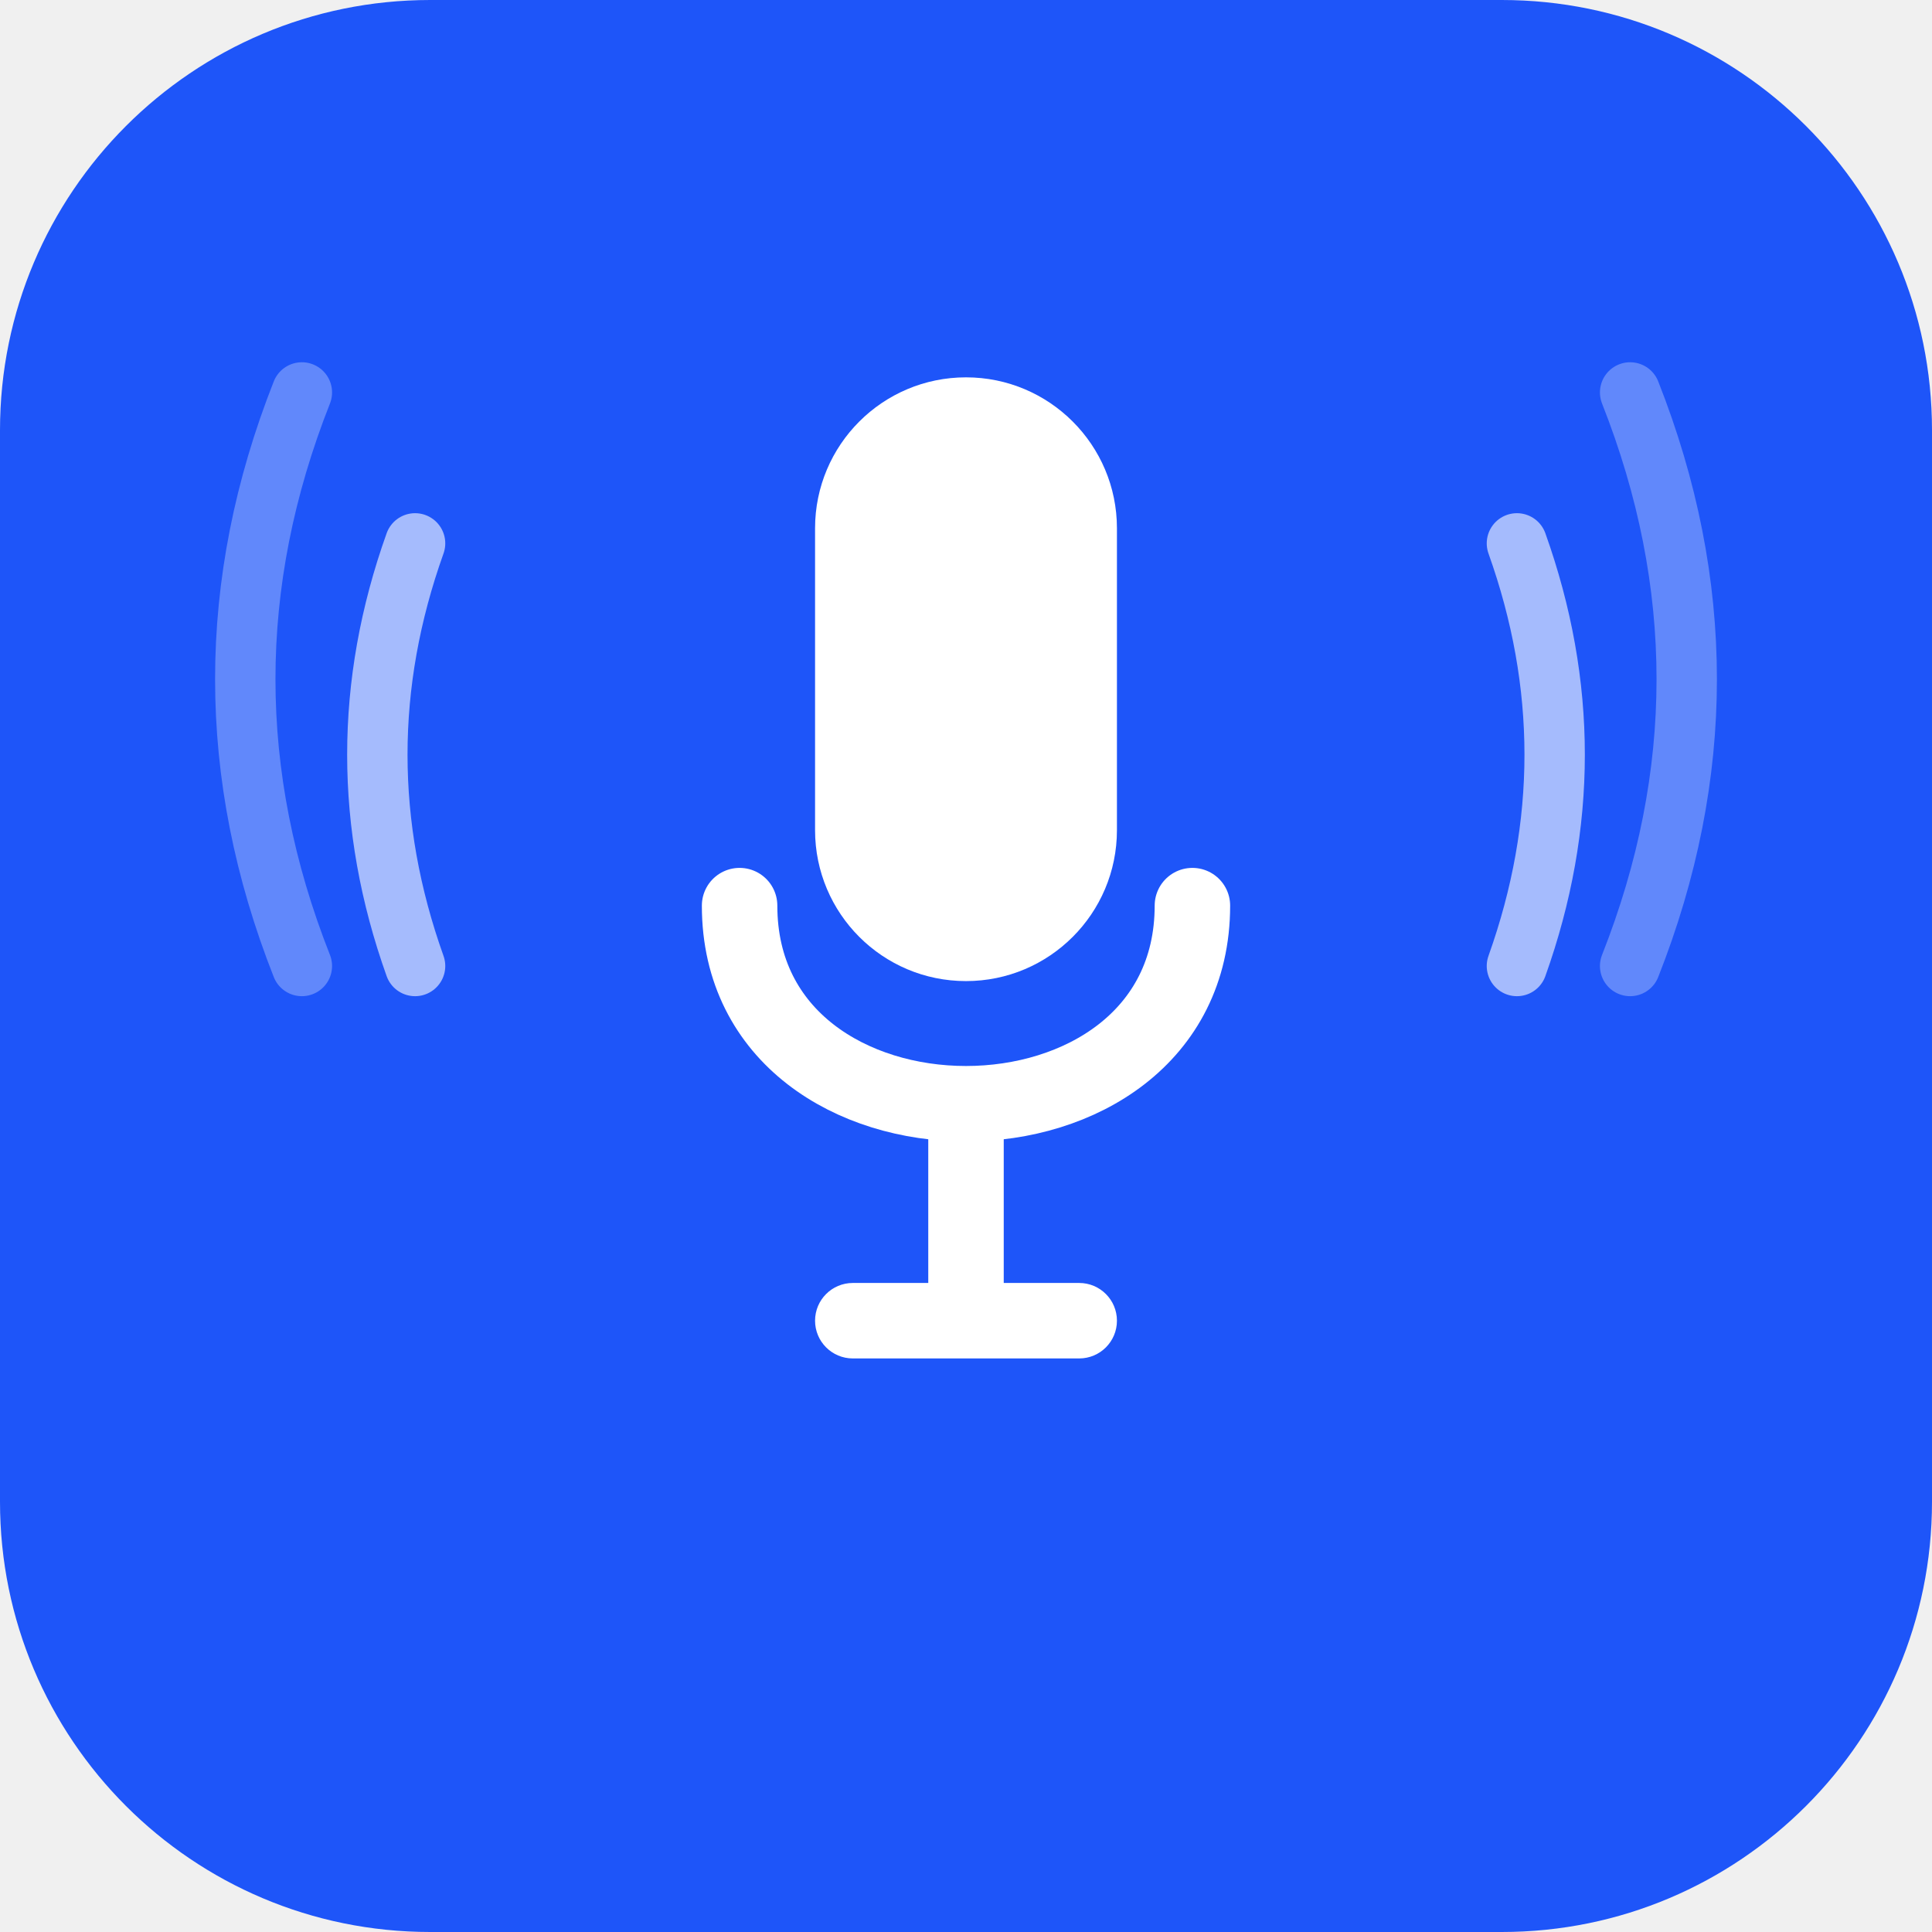
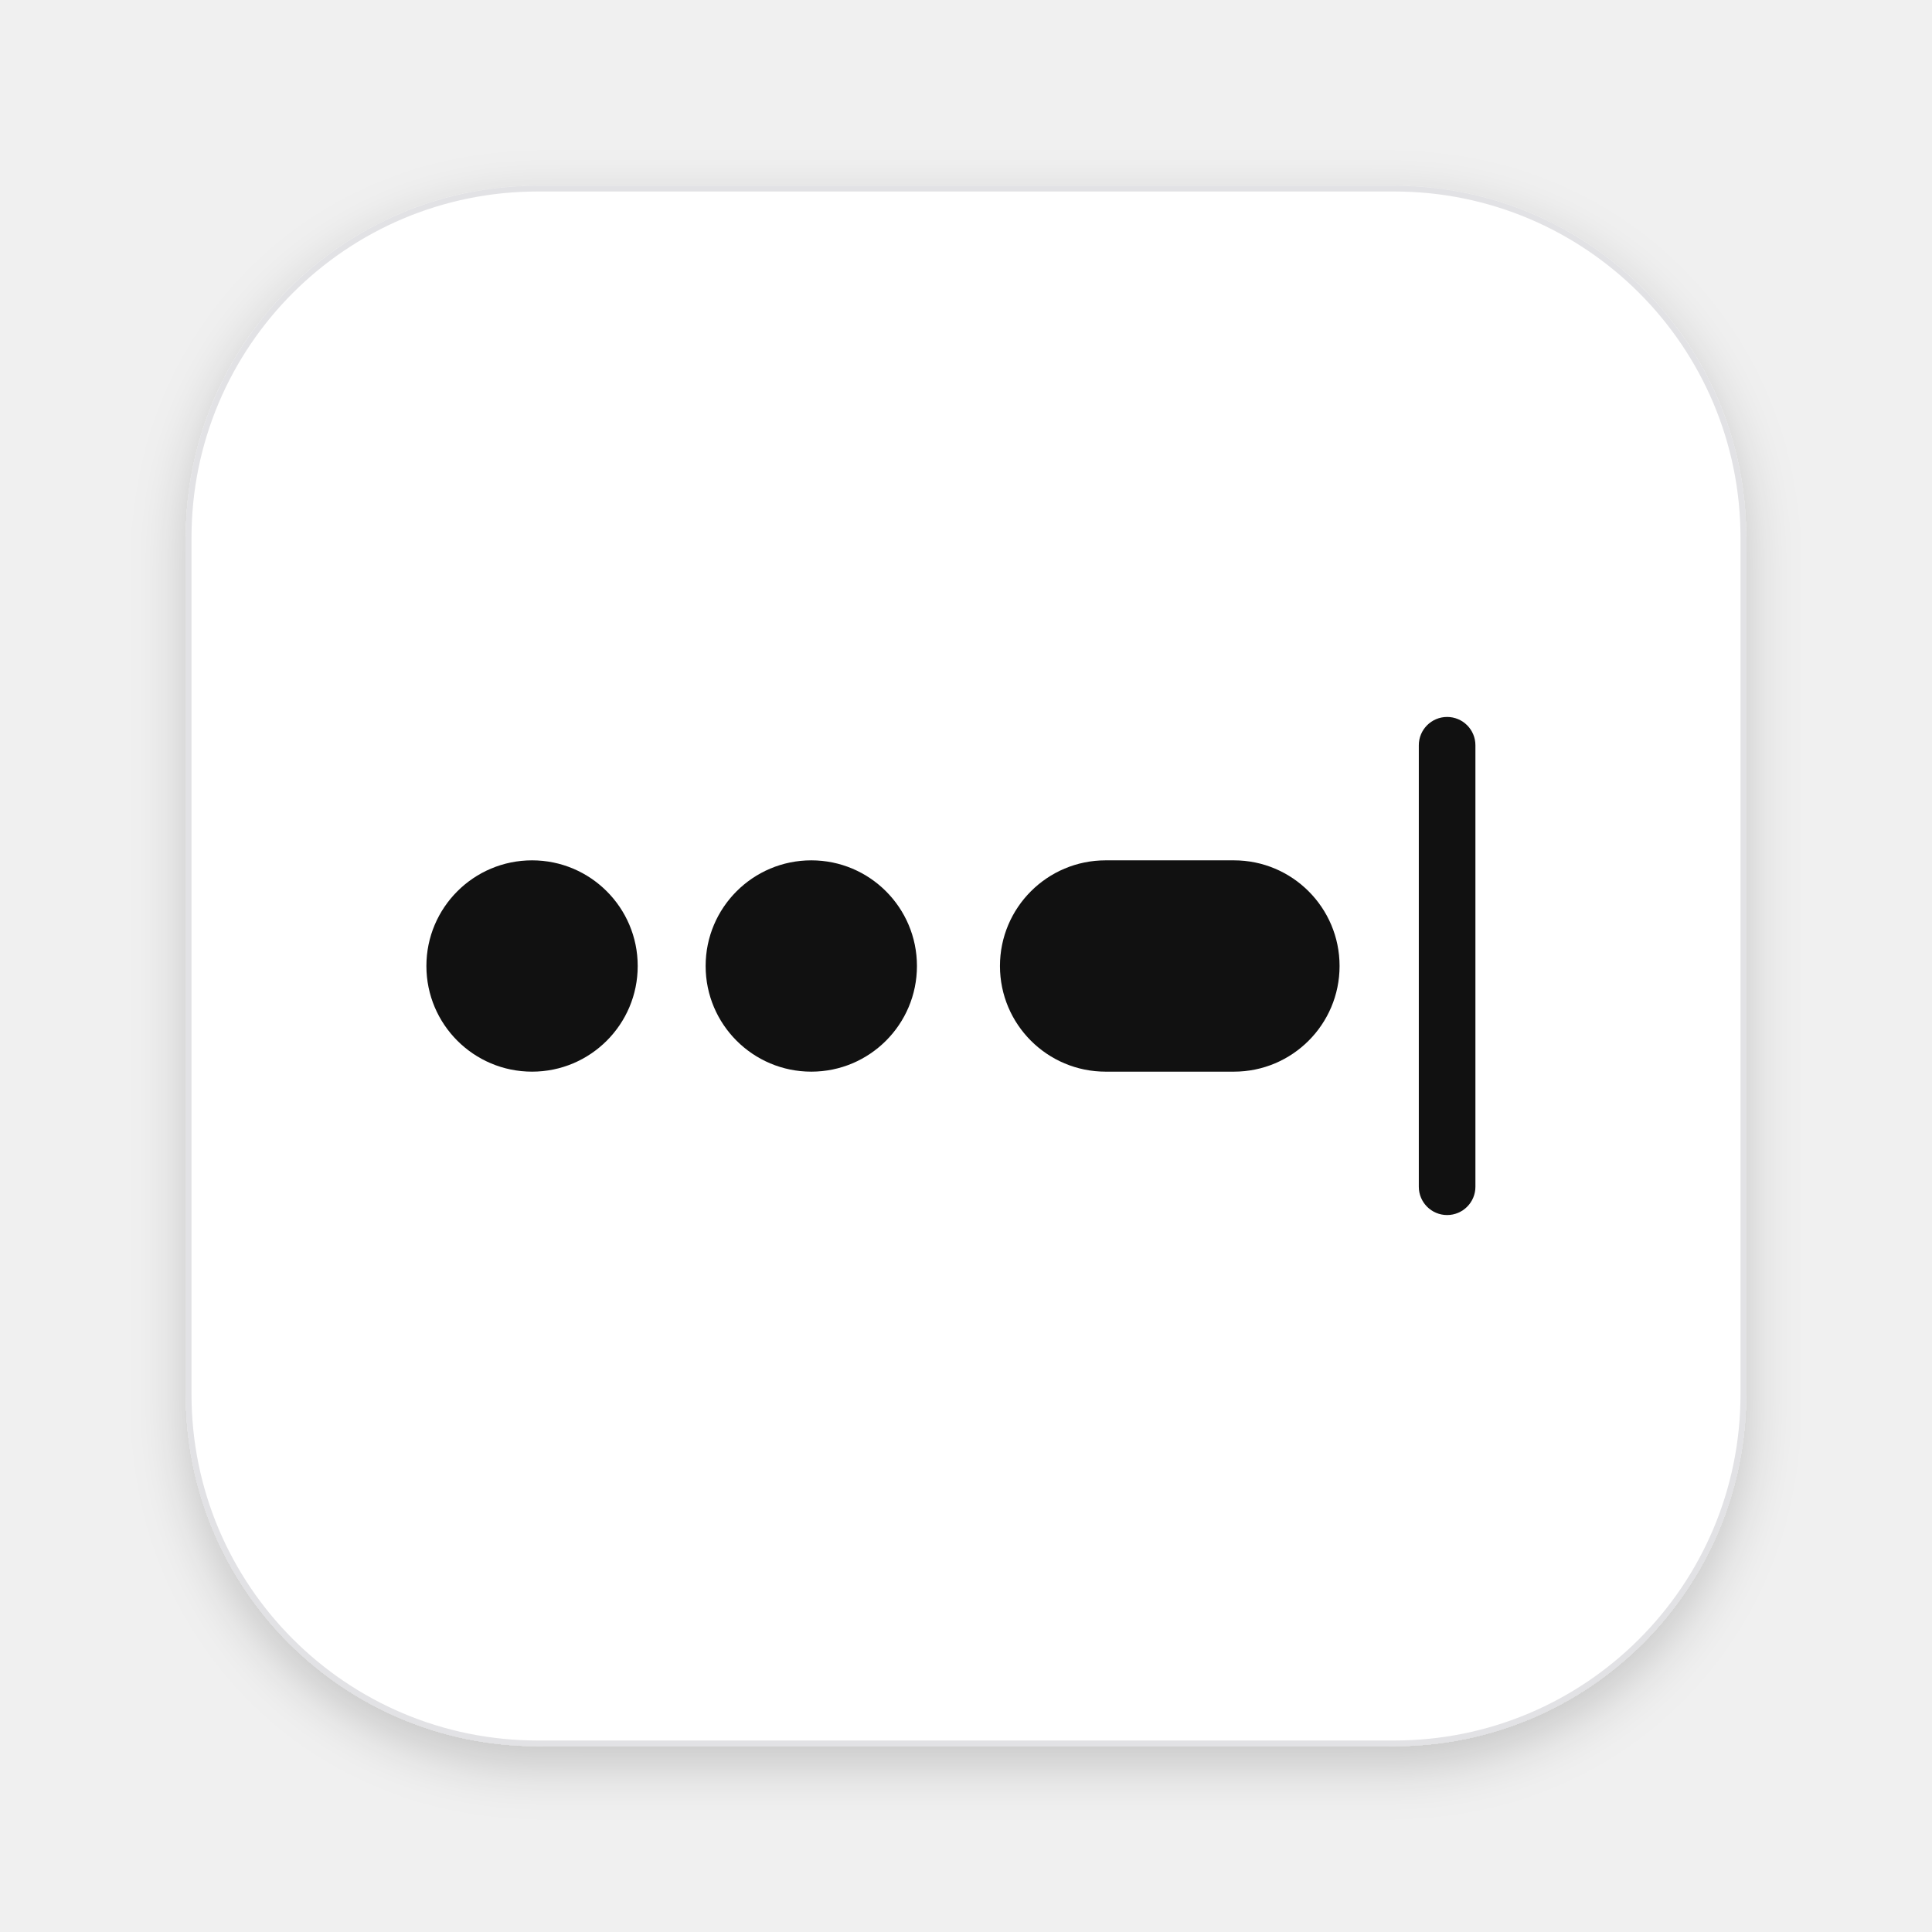
- <svg xmlns="http://www.w3.org/2000/svg" width="1024" height="1024" viewBox="0 0 1024 1024" fill="none">
-   <rect width="1024" height="1024" rx="228" fill="#1E55F9" />
-   <g transform="translate(312, 200)">
-     <rect x="120" y="0" width="160" height="320" rx="80" fill="white" />
-     <path d="M80 280 C80 420, 320 420, 320 280" stroke="white" stroke-width="40" fill="none" stroke-linecap="round" />
-     <rect x="180" y="380" width="40" height="120" fill="white" />
-     <rect x="120" y="480" width="160" height="40" rx="20" fill="white" />
+ <svg xmlns="http://www.w3.org/2000/svg" width="1024" height="1024" viewBox="0 0 1024 1024">
+   <defs>
+     <filter id="s" x="-10%" y="-10%" width="120%" height="125%">
+       <feDropShadow dx="0" dy="10" stdDeviation="14" flood-color="#000" flood-opacity="0.18" />
+     </filter>
+   </defs>
+   <rect x="100" y="100" width="824" height="824" rx="185" fill="#FFFFFF" stroke="#E2E2E5" stroke-width="3" filter="url(#s)" />
+   <g fill="#111">
+     <circle cx="282" cy="512" r="56" />
+     <circle cx="430" cy="512" r="56" />
+     <rect x="530" y="456" width="180" height="112" rx="56" />
+     <rect x="752" y="380" width="30" height="264" rx="15" />
  </g>
-   <path d="M220 512 Q180 400, 220 288" stroke="white" stroke-width="32" fill="none" stroke-linecap="round" opacity="0.6" />
-   <path d="M160 512 Q100 360, 160 208" stroke="white" stroke-width="32" fill="none" stroke-linecap="round" opacity="0.3" />
-   <path d="M804 512 Q844 400, 804 288" stroke="white" stroke-width="32" fill="none" stroke-linecap="round" opacity="0.6" />
-   <path d="M864 512 Q924 360, 864 208" stroke="white" stroke-width="32" fill="none" stroke-linecap="round" opacity="0.3" />
</svg>
